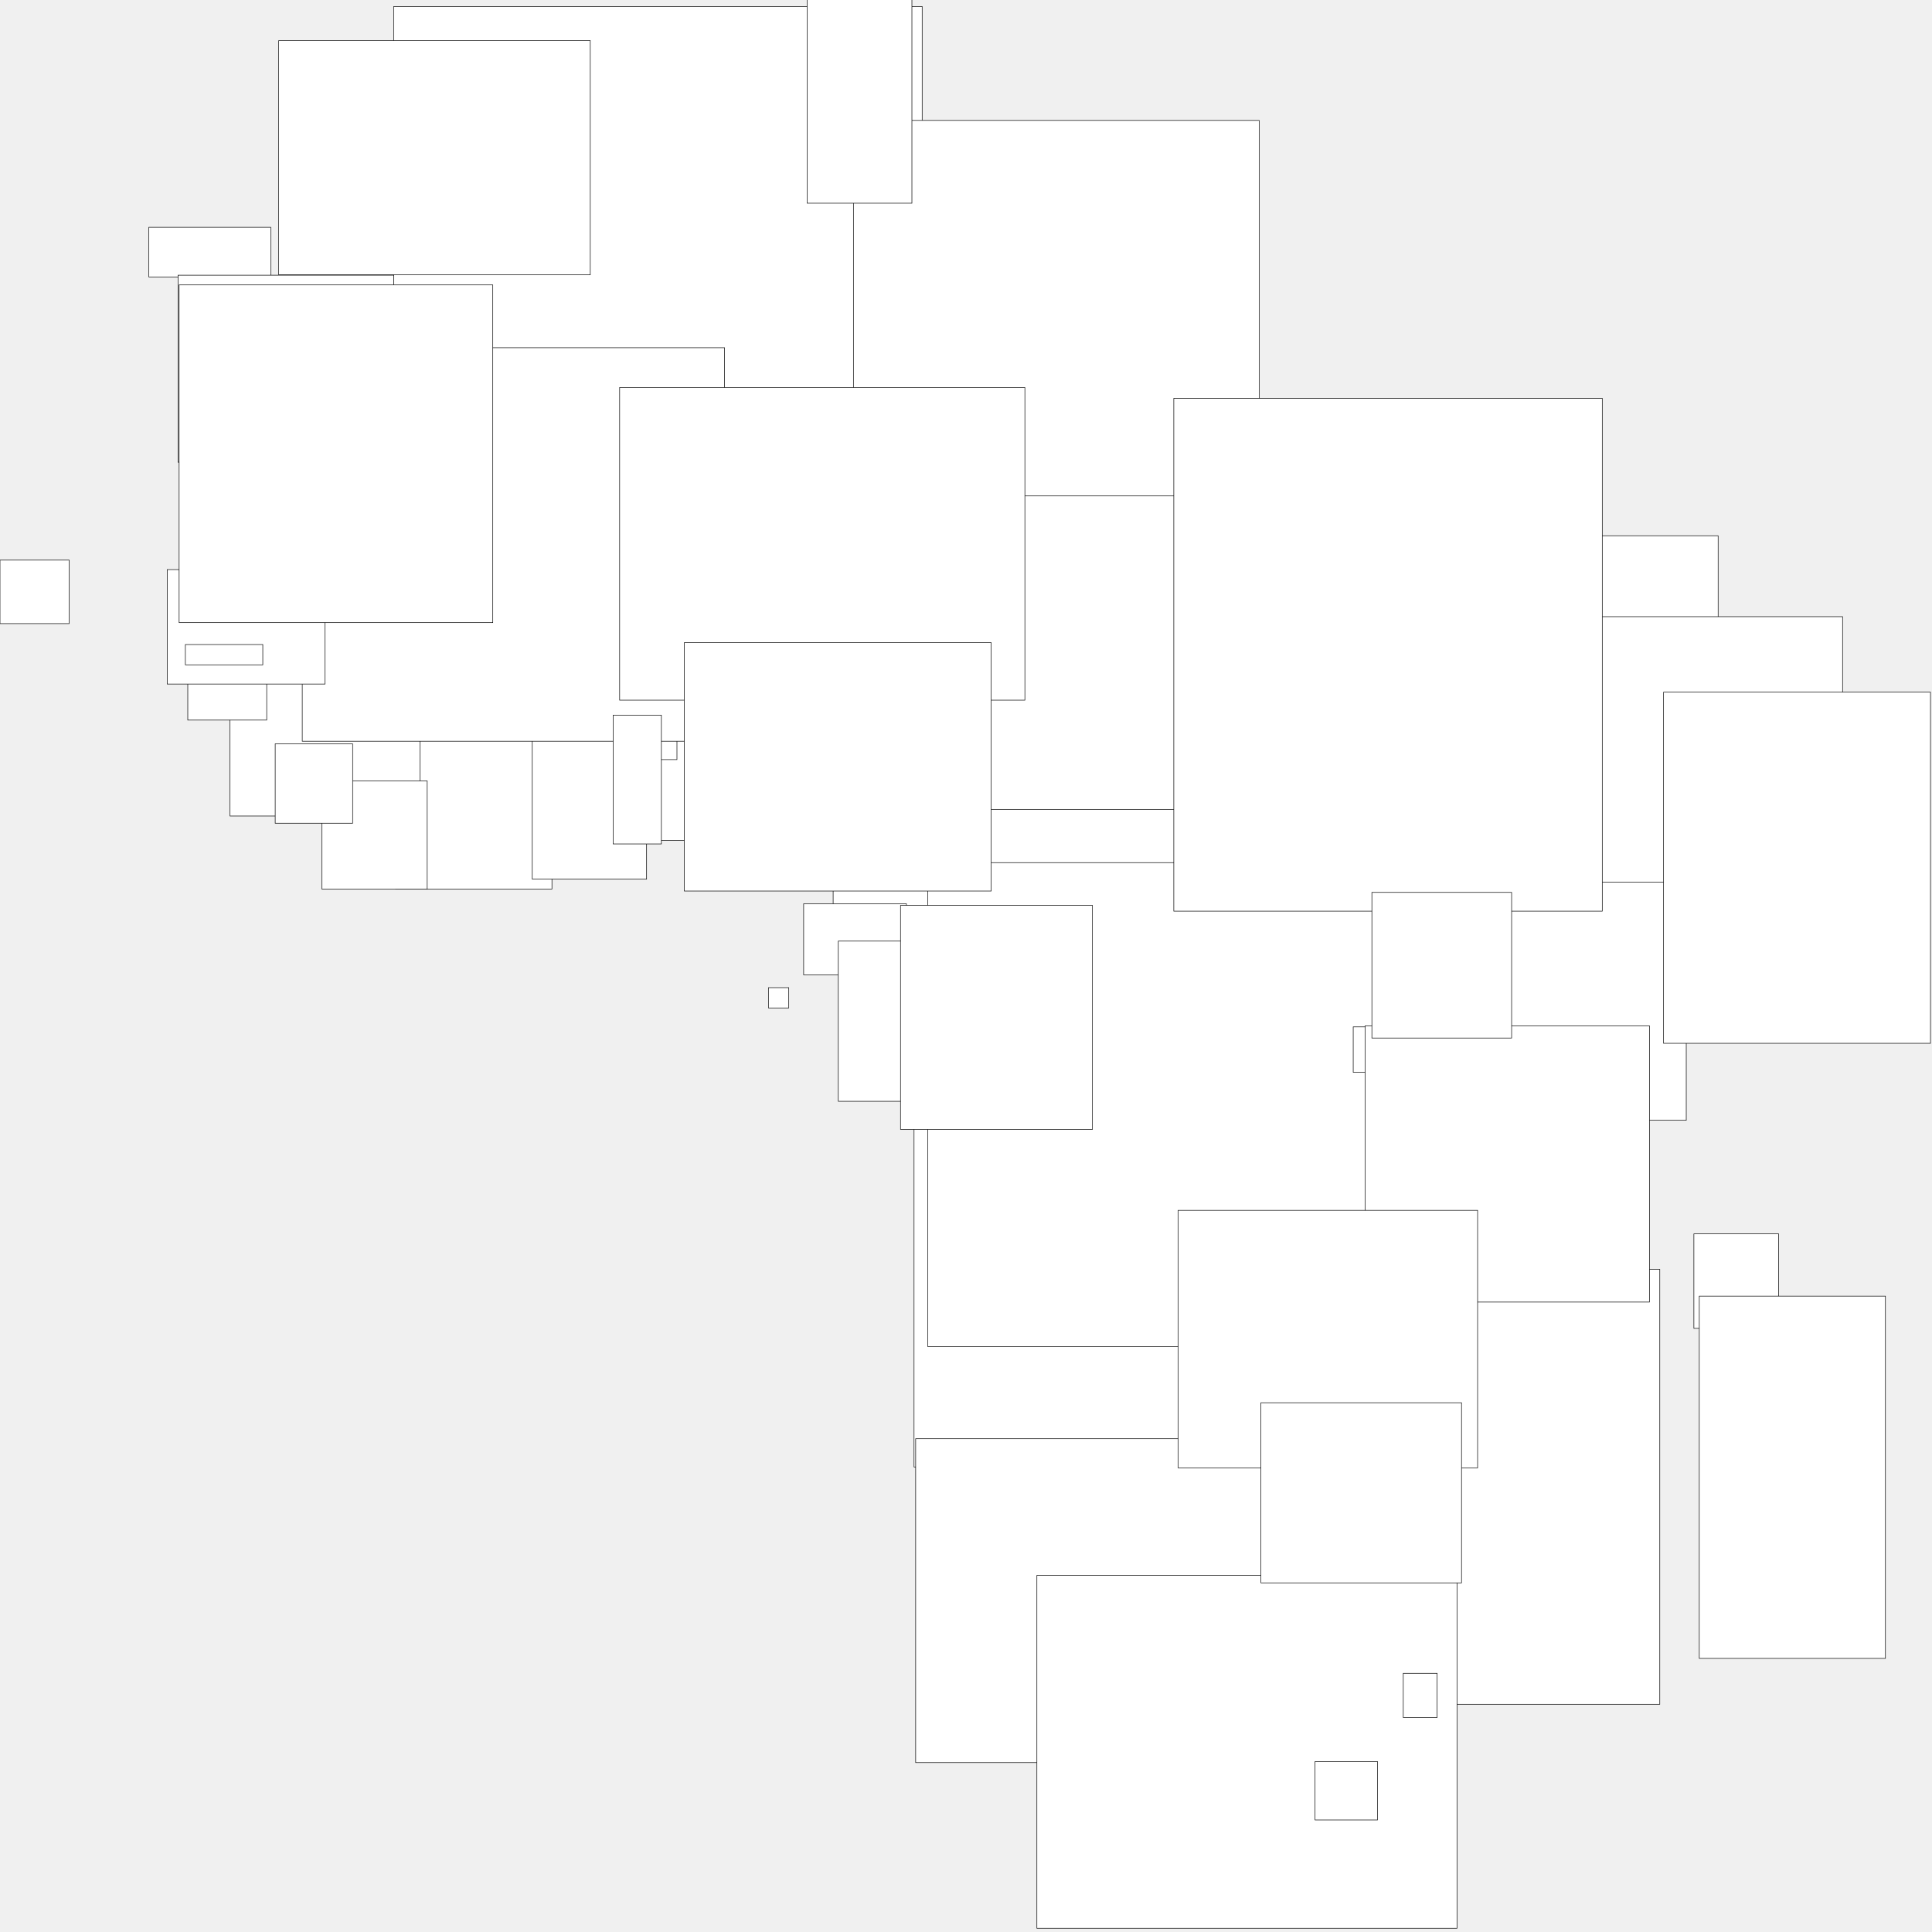
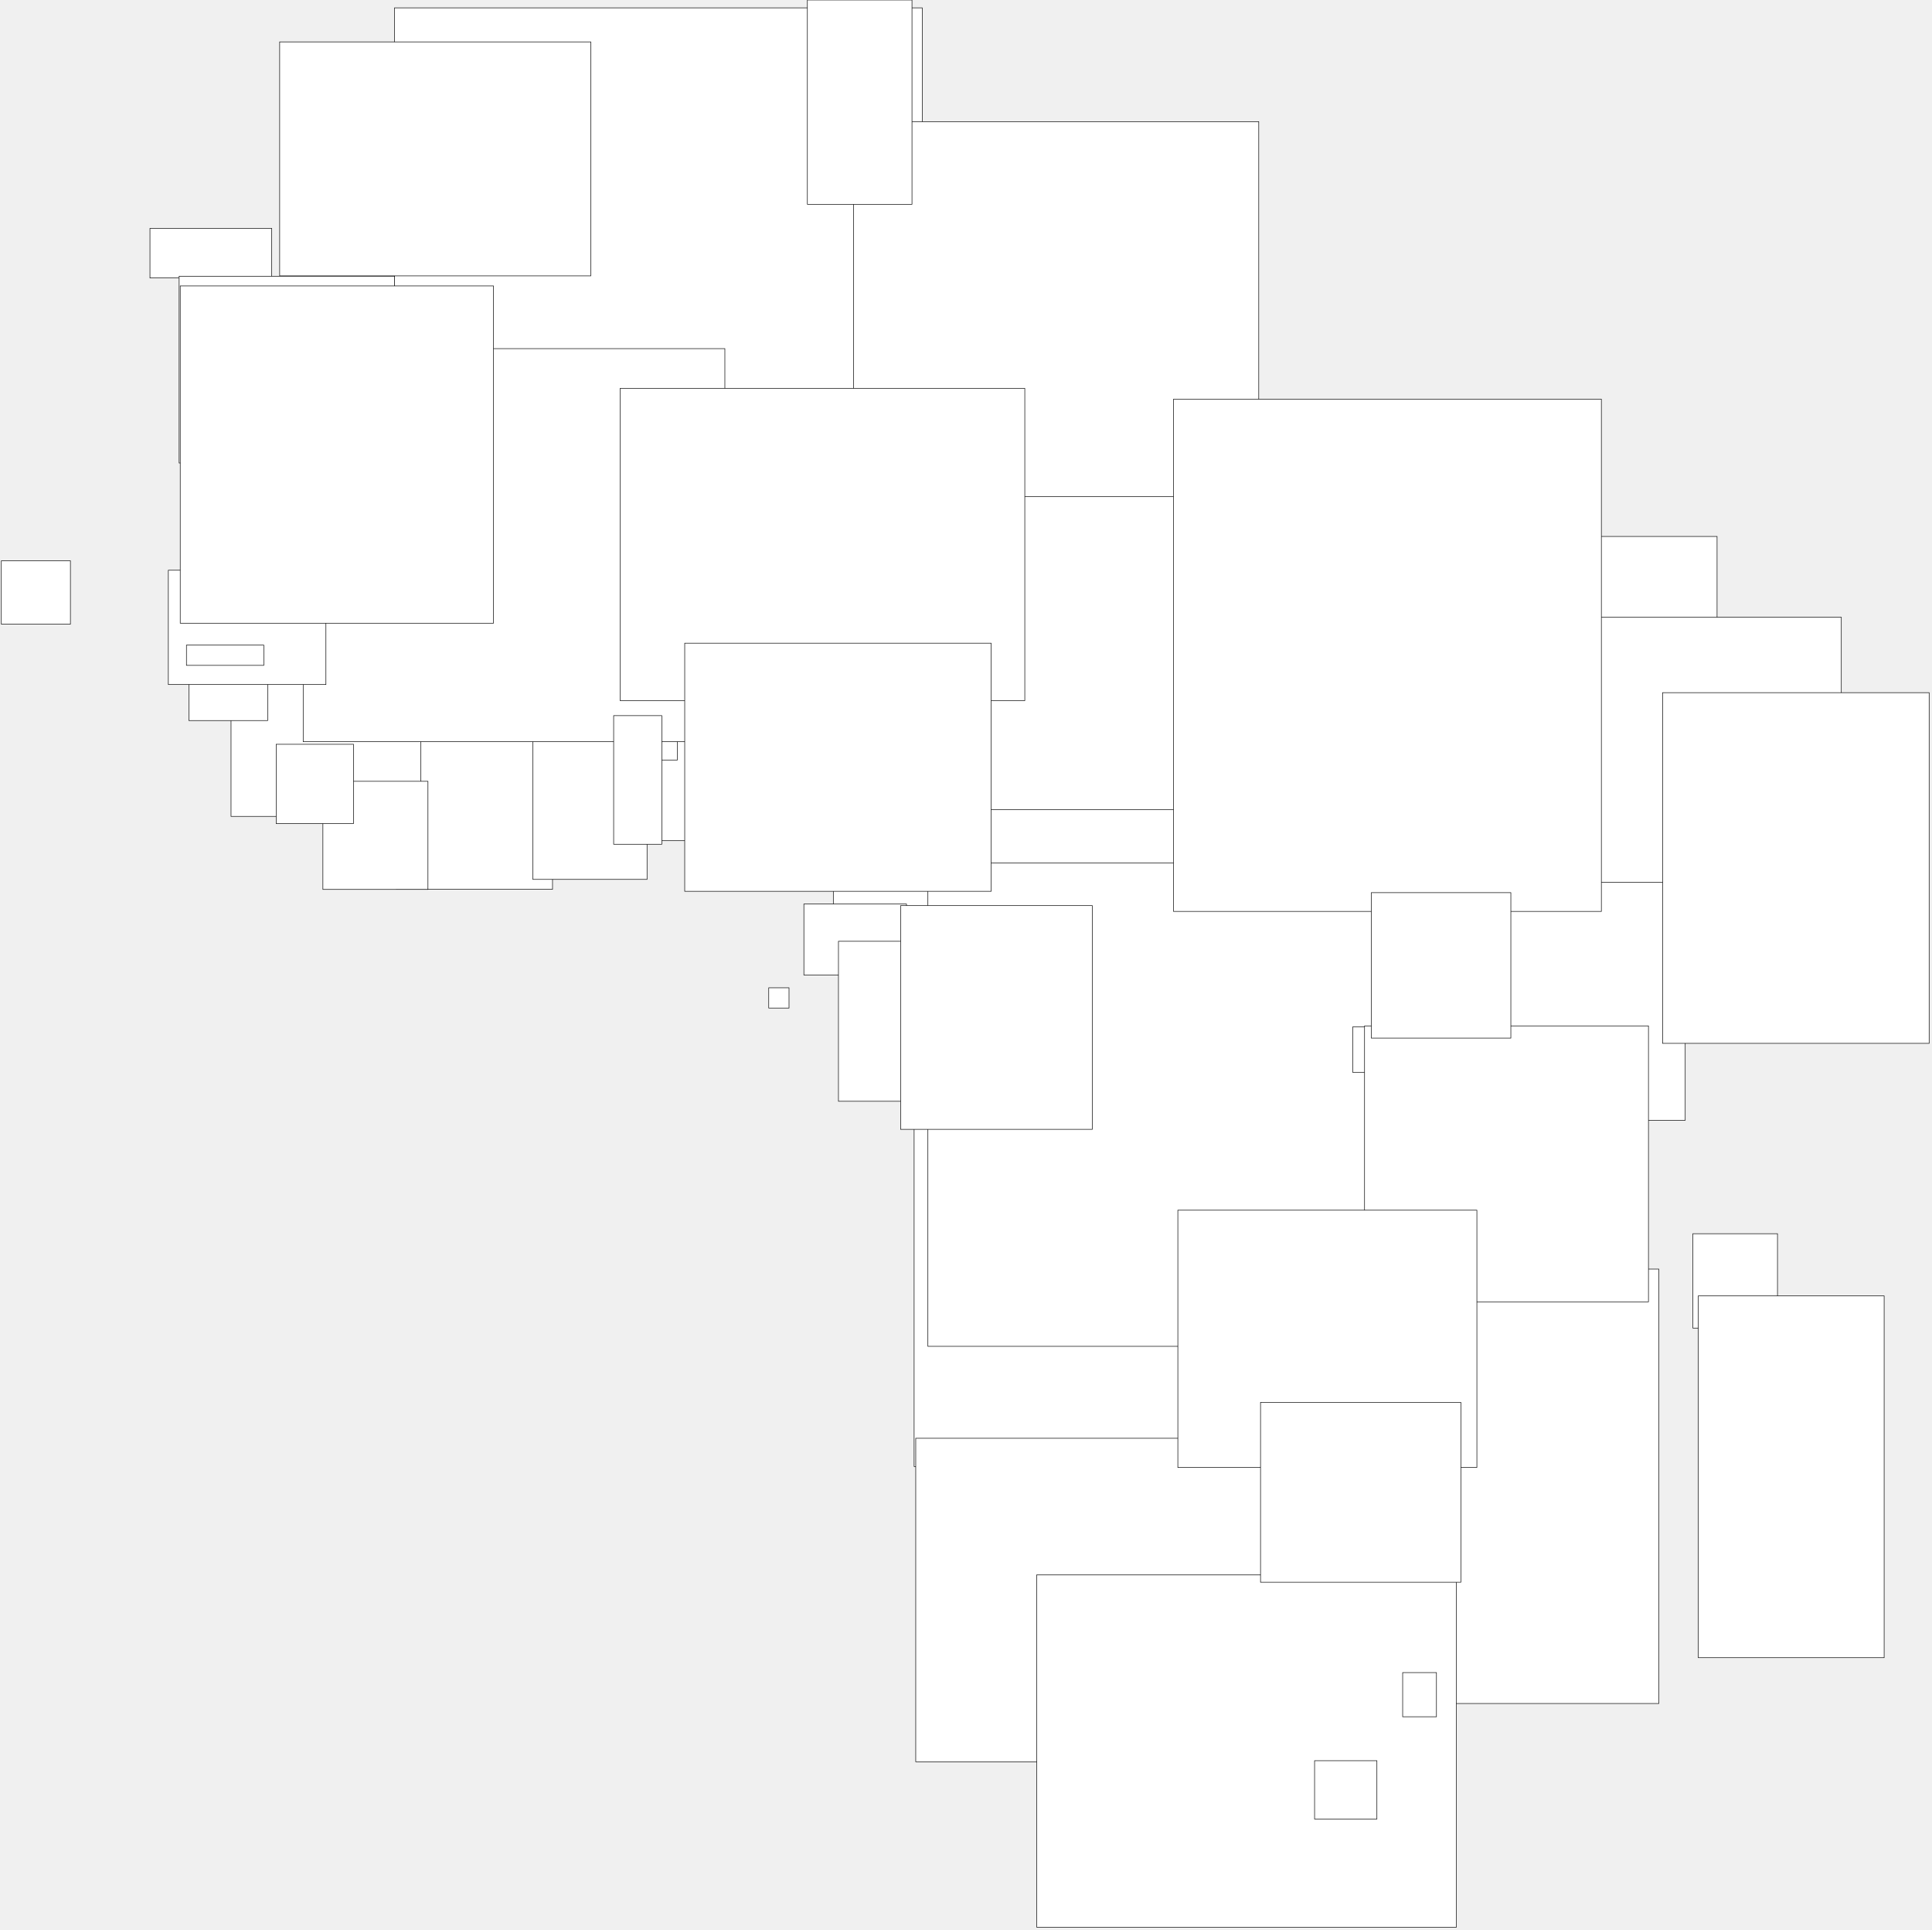
- <svg xmlns="http://www.w3.org/2000/svg" style="background: transparent; background-color: transparent;" version="1.1" width="714px" height="714px" viewBox="0 0 714 714">
+ <svg xmlns="http://www.w3.org/2000/svg" style="background: transparent; background-color: transparent;" version="1.1" width="715px" height="714px" viewBox="0 0 715 714">
  <defs />
  <g>
    <g data-cell-id="0">
      <g data-cell-id="1">
        <g data-cell-id="2">
-           <g>
+           <g transform="translate(0.5,0.5)">
            <rect x="145.5" y="2.4" width="195.3" height="185.94" fill="#ffffff" stroke="#000000" stroke-width="0.2" pointer-events="all" style="fill: light-dark(rgb(255, 255, 255), rgb(18, 18, 18)); stroke: light-dark(rgb(0, 0, 0), rgb(255, 255, 255));" />
          </g>
        </g>
        <g data-cell-id="3">
-           <g>
+           <g transform="translate(0.5,0.5)">
            <rect x="337.8" y="411.3" width="117.34" height="130.84" fill="#ffffff" stroke="#000000" stroke-width="0.2" pointer-events="all" style="fill: light-dark(rgb(255, 255, 255), rgb(18, 18, 18)); stroke: light-dark(rgb(0, 0, 0), rgb(255, 255, 255));" />
          </g>
        </g>
        <g data-cell-id="4">
-           <g>
+           <g transform="translate(0.5,0.5)">
            <rect x="626" y="456" width="31.32" height="34.92" fill="#ffffff" stroke="#000000" stroke-width="0.2" pointer-events="all" style="fill: light-dark(rgb(255, 255, 255), rgb(18, 18, 18)); stroke: light-dark(rgb(0, 0, 0), rgb(255, 255, 255));" />
          </g>
        </g>
        <g data-cell-id="5">
-           <g>
+           <g transform="translate(0.5,0.5)">
            <rect x="234.7" y="251.9" width="29.16" height="58.68" fill="#ffffff" stroke="#000000" stroke-width="0.2" pointer-events="all" style="fill: light-dark(rgb(255, 255, 255), rgb(18, 18, 18)); stroke: light-dark(rgb(0, 0, 0), rgb(255, 255, 255));" />
          </g>
        </g>
        <g data-cell-id="6">
-           <g>
+           <g transform="translate(0.5,0.5)">
            <rect x="416.6" y="539.5" width="88.68" height="90.53" fill="#ffffff" stroke="#000000" stroke-width="0.2" pointer-events="all" style="fill: light-dark(rgb(255, 255, 255), rgb(18, 18, 18)); stroke: light-dark(rgb(0, 0, 0), rgb(255, 255, 255));" />
          </g>
        </g>
        <g data-cell-id="7">
-           <g>
+           <g transform="translate(0.5,0.5)">
            <rect x="175.3" y="226" width="74.88" height="54.72" fill="#ffffff" stroke="#000000" stroke-width="0.2" pointer-events="all" style="fill: light-dark(rgb(255, 255, 255), rgb(18, 18, 18)); stroke: light-dark(rgb(0, 0, 0), rgb(255, 255, 255));" />
          </g>
        </g>
        <g data-cell-id="8">
-           <g>
+           <g transform="translate(0.5,0.5)">
            <rect x="501.4" y="391.4" width="17.63" height="20.34" fill="#ffffff" stroke="#000000" stroke-width="0.2" pointer-events="all" style="fill: light-dark(rgb(255, 255, 255), rgb(18, 18, 18)); stroke: light-dark(rgb(0, 0, 0), rgb(255, 255, 255));" />
          </g>
        </g>
        <g data-cell-id="9">
-           <g>
+           <g transform="translate(0.5,0.5)">
            <rect x="0" y="207" width="25.56" height="23.46" fill="#ffffff" stroke="#000000" stroke-width="0.2" pointer-events="all" style="fill: light-dark(rgb(255, 255, 255), rgb(18, 18, 18)); stroke: light-dark(rgb(0, 0, 0), rgb(255, 255, 255));" />
          </g>
        </g>
        <g data-cell-id="10">
-           <g>
+           <g transform="translate(0.5,0.5)">
            <rect x="307.9" y="245.4" width="72.86" height="108.72" fill="#ffffff" stroke="#000000" stroke-width="0.2" pointer-events="all" style="fill: light-dark(rgb(255, 255, 255), rgb(18, 18, 18)); stroke: light-dark(rgb(0, 0, 0), rgb(255, 255, 255));" />
          </g>
        </g>
        <g data-cell-id="11">
-           <g>
+           <g transform="translate(0.5,0.5)">
            <rect x="55" y="84" width="45.06" height="18.36" fill="#ffffff" stroke="#000000" stroke-width="0.2" pointer-events="all" style="fill: light-dark(rgb(255, 255, 255), rgb(18, 18, 18)); stroke: light-dark(rgb(0, 0, 0), rgb(255, 255, 255));" />
          </g>
        </g>
        <g data-cell-id="12">
-           <g>
+           <g transform="translate(0.5,0.5)">
            <rect x="363.8" y="265.5" width="123.23" height="84.6" fill="#ffffff" stroke="#000000" stroke-width="0.2" pointer-events="all" style="fill: light-dark(rgb(255, 255, 255), rgb(18, 18, 18)); stroke: light-dark(rgb(0, 0, 0), rgb(255, 255, 255));" />
          </g>
        </g>
        <g data-cell-id="13">
-           <g>
+           <g transform="translate(0.5,0.5)">
            <rect x="351.8" y="143.6" width="102.54" height="155.52" fill="#ffffff" stroke="#000000" stroke-width="0.2" pointer-events="all" style="fill: light-dark(rgb(255, 255, 255), rgb(18, 18, 18)); stroke: light-dark(rgb(0, 0, 0), rgb(255, 255, 255));" />
          </g>
        </g>
        <g data-cell-id="14">
-           <g>
+           <g transform="translate(0.5,0.5)">
            <rect x="146.2" y="267.9" width="57.78" height="60.66" fill="#ffffff" stroke="#000000" stroke-width="0.2" pointer-events="all" style="fill: light-dark(rgb(255, 255, 255), rgb(18, 18, 18)); stroke: light-dark(rgb(0, 0, 0), rgb(255, 255, 255));" />
          </g>
        </g>
        <g data-cell-id="15">
-           <g>
+           <g transform="translate(0.5,0.5)">
            <rect x="342.9" y="318.8" width="180.42" height="178.88" fill="#ffffff" stroke="#000000" stroke-width="0.2" pointer-events="all" style="fill: light-dark(rgb(255, 255, 255), rgb(18, 18, 18)); stroke: light-dark(rgb(0, 0, 0), rgb(255, 255, 255));" />
          </g>
        </g>
        <g data-cell-id="16">
-           <g>
+           <g transform="translate(0.5,0.5)">
            <rect x="622" y="248.8" width="15.84" height="17.1" fill="#ffffff" stroke="#000000" stroke-width="0.2" pointer-events="all" style="fill: light-dark(rgb(255, 255, 255), rgb(18, 18, 18)); stroke: light-dark(rgb(0, 0, 0), rgb(255, 255, 255));" />
          </g>
        </g>
        <g data-cell-id="17">
-           <g>
+           <g transform="translate(0.5,0.5)">
            <rect x="297" y="334" width="37.98" height="26.28" fill="#ffffff" stroke="#000000" stroke-width="0.2" pointer-events="all" style="fill: light-dark(rgb(255, 255, 255), rgb(18, 18, 18)); stroke: light-dark(rgb(0, 0, 0), rgb(255, 255, 255));" />
          </g>
        </g>
        <g data-cell-id="18">
-           <g>
+           <g transform="translate(0.5,0.5)">
            <rect x="571.8" y="198" width="63.16" height="54.18" fill="#ffffff" stroke="#000000" stroke-width="0.2" pointer-events="all" style="fill: light-dark(rgb(255, 255, 255), rgb(18, 18, 18)); stroke: light-dark(rgb(0, 0, 0), rgb(255, 255, 255));" />
          </g>
        </g>
        <g data-cell-id="19">
-           <g>
+           <g transform="translate(0.5,0.5)">
            <rect x="539.3" y="227.9" width="141.65" height="109.62" fill="#ffffff" stroke="#000000" stroke-width="0.2" pointer-events="all" style="fill: light-dark(rgb(255, 255, 255), rgb(18, 18, 18)); stroke: light-dark(rgb(0, 0, 0), rgb(255, 255, 255));" />
          </g>
        </g>
        <g data-cell-id="20">
-           <g>
+           <g transform="translate(0.5,0.5)">
            <rect x="309.8" y="347.8" width="54.89" height="59.2" fill="#ffffff" stroke="#000000" stroke-width="0.2" pointer-events="all" style="fill: light-dark(rgb(255, 255, 255), rgb(18, 18, 18)); stroke: light-dark(rgb(0, 0, 0), rgb(255, 255, 255));" />
          </g>
        </g>
        <g data-cell-id="21">
-           <g>
+           <g transform="translate(0.5,0.5)">
            <rect x="196.7" y="263.7" width="42.26" height="61.2" fill="#ffffff" stroke="#000000" stroke-width="0.2" pointer-events="all" style="fill: light-dark(rgb(255, 255, 255), rgb(18, 18, 18)); stroke: light-dark(rgb(0, 0, 0), rgb(255, 255, 255));" />
          </g>
        </g>
        <g data-cell-id="22">
-           <g>
+           <g transform="translate(0.5,0.5)">
            <rect x="85" y="249.2" width="70.2" height="52.38" fill="#ffffff" stroke="#000000" stroke-width="0.2" pointer-events="all" style="fill: light-dark(rgb(255, 255, 255), rgb(18, 18, 18)); stroke: light-dark(rgb(0, 0, 0), rgb(255, 255, 255));" />
          </g>
        </g>
        <g data-cell-id="23">
-           <g>
+           <g transform="translate(0.5,0.5)">
            <rect x="69.4" y="249.2" width="29.16" height="16.92" fill="#ffffff" stroke="#000000" stroke-width="0.2" pointer-events="all" style="fill: light-dark(rgb(255, 255, 255), rgb(18, 18, 18)); stroke: light-dark(rgb(0, 0, 0), rgb(255, 255, 255));" />
          </g>
        </g>
        <g data-cell-id="24">
-           <g>
+           <g transform="translate(0.5,0.5)">
            <rect x="547.8" y="326" width="75.38" height="88.02" fill="#ffffff" stroke="#000000" stroke-width="0.2" pointer-events="all" style="fill: light-dark(rgb(255, 255, 255), rgb(18, 18, 18)); stroke: light-dark(rgb(0, 0, 0), rgb(255, 255, 255));" />
          </g>
        </g>
        <g data-cell-id="26">
-           <g>
+           <g transform="translate(0.5,0.5)">
            <rect x="119" y="288.6" width="38.88" height="40.01" fill="#ffffff" stroke="#000000" stroke-width="0.2" pointer-events="all" style="fill: light-dark(rgb(255, 255, 255), rgb(18, 18, 18)); stroke: light-dark(rgb(0, 0, 0), rgb(255, 255, 255));" />
          </g>
        </g>
        <g data-cell-id="27">
-           <g>
+           <g transform="translate(0.5,0.5)">
            <rect x="315.4" y="44.5" width="149.94" height="138.78" fill="#ffffff" stroke="#000000" stroke-width="0.2" pointer-events="all" style="fill: light-dark(rgb(255, 255, 255), rgb(18, 18, 18)); stroke: light-dark(rgb(0, 0, 0), rgb(255, 255, 255));" />
          </g>
        </g>
        <g data-cell-id="28">
-           <g>
+           <g transform="translate(0.5,0.5)">
            <rect x="628" y="479" width="68.79" height="133.89" fill="#ffffff" stroke="#000000" stroke-width="0.2" pointer-events="all" style="fill: light-dark(rgb(255, 255, 255), rgb(18, 18, 18)); stroke: light-dark(rgb(0, 0, 0), rgb(255, 255, 255));" />
          </g>
        </g>
        <g data-cell-id="29">
-           <g>
+           <g transform="translate(0.5,0.5)">
            <rect x="536.2" y="458.6" width="30.77" height="74.69" fill="#ffffff" stroke="#000000" stroke-width="0.2" pointer-events="all" style="fill: light-dark(rgb(255, 255, 255), rgb(18, 18, 18)); stroke: light-dark(rgb(0, 0, 0), rgb(255, 255, 255));" />
          </g>
        </g>
        <g data-cell-id="30">
-           <g>
+           <g transform="translate(0.5,0.5)">
            <rect x="111.7" y="128.5" width="156.06" height="145.44" fill="#ffffff" stroke="#000000" stroke-width="0.2" pointer-events="all" style="fill: light-dark(rgb(255, 255, 255), rgb(18, 18, 18)); stroke: light-dark(rgb(0, 0, 0), rgb(255, 255, 255));" />
          </g>
        </g>
        <g data-cell-id="31">
-           <g>
+           <g transform="translate(0.5,0.5)">
            <rect x="103" y="15" width="115.14" height="86.58" fill="#ffffff" stroke="#000000" stroke-width="0.2" pointer-events="all" style="fill: light-dark(rgb(255, 255, 255), rgb(18, 18, 18)); stroke: light-dark(rgb(0, 0, 0), rgb(255, 255, 255));" />
          </g>
        </g>
        <g data-cell-id="32">
-           <g>
+           <g transform="translate(0.5,0.5)">
            <rect x="513" y="469.1" width="100.4" height="160.74" fill="#ffffff" stroke="#000000" stroke-width="0.2" pointer-events="all" style="fill: light-dark(rgb(255, 255, 255), rgb(18, 18, 18)); stroke: light-dark(rgb(0, 0, 0), rgb(255, 255, 255));" />
          </g>
        </g>
        <g data-cell-id="33">
-           <g>
+           <g transform="translate(0.5,0.5)">
            <rect x="338.4" y="531.7" width="127.95" height="119.69" fill="#ffffff" stroke="#000000" stroke-width="0.2" pointer-events="all" style="fill: light-dark(rgb(255, 255, 255), rgb(18, 18, 18)); stroke: light-dark(rgb(0, 0, 0), rgb(255, 255, 255));" />
          </g>
        </g>
        <g data-cell-id="34">
-           <g>
+           <g transform="translate(0.5,0.5)">
            <rect x="229" y="143.2" width="149.76" height="115.56" fill="#ffffff" stroke="#000000" stroke-width="0.2" pointer-events="all" style="fill: light-dark(rgb(255, 255, 255), rgb(18, 18, 18)); stroke: light-dark(rgb(0, 0, 0), rgb(255, 255, 255));" />
          </g>
        </g>
        <g data-cell-id="35">
-           <g>
+           <g transform="translate(0.5,0.5)">
            <rect x="252.9" y="237.5" width="113.41" height="91.8" fill="#ffffff" stroke="#000000" stroke-width="0.2" pointer-events="all" style="fill: light-dark(rgb(255, 255, 255), rgb(18, 18, 18)); stroke: light-dark(rgb(0, 0, 0), rgb(255, 255, 255));" />
          </g>
        </g>
        <g data-cell-id="36">
-           <g>
+           <g transform="translate(0.5,0.5)">
            <rect x="332.8" y="334.6" width="70.94" height="82.78" fill="#ffffff" stroke="#000000" stroke-width="0.2" pointer-events="all" style="fill: light-dark(rgb(255, 255, 255), rgb(18, 18, 18)); stroke: light-dark(rgb(0, 0, 0), rgb(255, 255, 255));" />
          </g>
        </g>
        <g data-cell-id="37">
-           <g>
+           <g transform="translate(0.5,0.5)">
            <rect x="500.1" y="379.5" width="19.42" height="16.77" fill="#ffffff" stroke="#000000" stroke-width="0.2" pointer-events="all" style="fill: light-dark(rgb(255, 255, 255), rgb(18, 18, 18)); stroke: light-dark(rgb(0, 0, 0), rgb(255, 255, 255));" />
          </g>
        </g>
        <g data-cell-id="38">
-           <g>
+           <g transform="translate(0.5,0.5)">
            <rect x="284" y="365" width="7.5" height="7.5" fill="#ffffff" stroke="#000000" stroke-width="0.2" pointer-events="all" style="fill: light-dark(rgb(255, 255, 255), rgb(18, 18, 18)); stroke: light-dark(rgb(0, 0, 0), rgb(255, 255, 255));" />
          </g>
        </g>
        <g data-cell-id="39">
-           <g>
+           <g transform="translate(0.5,0.5)">
            <rect x="61.8" y="210.5" width="58.32" height="42.3" fill="#ffffff" stroke="#000000" stroke-width="0.2" pointer-events="all" style="fill: light-dark(rgb(255, 255, 255), rgb(18, 18, 18)); stroke: light-dark(rgb(0, 0, 0), rgb(255, 255, 255));" />
          </g>
        </g>
        <g data-cell-id="40">
-           <g>
+           <g transform="translate(0.5,0.5)">
            <rect x="101.7" y="274.9" width="28.62" height="29.34" fill="#ffffff" stroke="#000000" stroke-width="0.2" pointer-events="all" style="fill: light-dark(rgb(255, 255, 255), rgb(18, 18, 18)); stroke: light-dark(rgb(0, 0, 0), rgb(255, 255, 255));" />
          </g>
        </g>
        <g data-cell-id="41">
-           <g>
+           <g transform="translate(0.5,0.5)">
            <rect x="614.8" y="255.8" width="98.64" height="129.77" fill="#ffffff" stroke="#000000" stroke-width="0.2" pointer-events="all" style="fill: light-dark(rgb(255, 255, 255), rgb(18, 18, 18)); stroke: light-dark(rgb(0, 0, 0), rgb(255, 255, 255));" />
          </g>
        </g>
        <g data-cell-id="42">
-           <g>
+           <g transform="translate(0.5,0.5)">
            <rect x="383.2" y="582.2" width="155.25" height="130.44" fill="#ffffff" stroke="#000000" stroke-width="0.2" pointer-events="all" style="fill: light-dark(rgb(255, 255, 255), rgb(18, 18, 18)); stroke: light-dark(rgb(0, 0, 0), rgb(255, 255, 255));" />
          </g>
        </g>
        <g data-cell-id="43">
-           <g>
+           <g transform="translate(0.5,0.5)">
            <rect x="433.8" y="147.2" width="158.34" height="189.54" fill="#ffffff" stroke="#000000" stroke-width="0.2" pointer-events="all" style="fill: light-dark(rgb(255, 255, 255), rgb(18, 18, 18)); stroke: light-dark(rgb(0, 0, 0), rgb(255, 255, 255));" />
          </g>
        </g>
        <g data-cell-id="44">
-           <g>
+           <g transform="translate(0.5,0.5)">
            <rect x="518.6" y="618.4" width="12.51" height="16.34" fill="#ffffff" stroke="#000000" stroke-width="0.2" pointer-events="all" style="fill: light-dark(rgb(255, 255, 255), rgb(18, 18, 18)); stroke: light-dark(rgb(0, 0, 0), rgb(255, 255, 255));" />
          </g>
        </g>
        <g data-cell-id="45">
-           <g>
+           <g transform="translate(0.5,0.5)">
            <rect x="504.5" y="379.1" width="105.07" height="102.1" fill="#ffffff" stroke="#000000" stroke-width="0.2" pointer-events="all" style="fill: light-dark(rgb(255, 255, 255), rgb(18, 18, 18)); stroke: light-dark(rgb(0, 0, 0), rgb(255, 255, 255));" />
          </g>
        </g>
        <g data-cell-id="46">
-           <g>
+           <g transform="translate(0.5,0.5)">
            <rect x="68.5" y="238.2" width="28.62" height="7.5" fill="#ffffff" stroke="#000000" stroke-width="0.2" pointer-events="all" style="fill: light-dark(rgb(255, 255, 255), rgb(18, 18, 18)); stroke: light-dark(rgb(0, 0, 0), rgb(255, 255, 255));" />
          </g>
        </g>
        <g data-cell-id="47">
-           <g>
+           <g transform="translate(0.5,0.5)">
            <rect x="226.6" y="264.3" width="17.82" height="47.59" fill="#ffffff" stroke="#000000" stroke-width="0.2" pointer-events="all" style="fill: light-dark(rgb(255, 255, 255), rgb(18, 18, 18)); stroke: light-dark(rgb(0, 0, 0), rgb(255, 255, 255));" />
          </g>
        </g>
        <g data-cell-id="48">
-           <g>
+           <g transform="translate(0.5,0.5)">
            <rect x="298.3" y="-0.5" width="38.71" height="75.6" fill="#ffffff" stroke="#000000" stroke-width="0.2" pointer-events="all" style="fill: light-dark(rgb(255, 255, 255), rgb(18, 18, 18)); stroke: light-dark(rgb(0, 0, 0), rgb(255, 255, 255));" />
          </g>
        </g>
        <g data-cell-id="49">
-           <g>
+           <g transform="translate(0.5,0.5)">
            <rect x="507" y="329.8" width="51.64" height="53.82" fill="#ffffff" stroke="#000000" stroke-width="0.2" pointer-events="all" style="fill: light-dark(rgb(255, 255, 255), rgb(18, 18, 18)); stroke: light-dark(rgb(0, 0, 0), rgb(255, 255, 255));" />
          </g>
        </g>
        <g data-cell-id="50">
-           <g>
+           <g transform="translate(0.5,0.5)">
            <rect x="65.8" y="101.7" width="79.74" height="69.12" fill="#ffffff" stroke="#000000" stroke-width="0.2" pointer-events="all" style="fill: light-dark(rgb(255, 255, 255), rgb(18, 18, 18)); stroke: light-dark(rgb(0, 0, 0), rgb(255, 255, 255));" />
          </g>
        </g>
        <g data-cell-id="51">
-           <g>
+           <g transform="translate(0.5,0.5)">
            <rect x="435.4" y="447.3" width="110.67" height="95.19" fill="#ffffff" stroke="#000000" stroke-width="0.2" pointer-events="all" style="fill: light-dark(rgb(255, 255, 255), rgb(18, 18, 18)); stroke: light-dark(rgb(0, 0, 0), rgb(255, 255, 255));" />
          </g>
        </g>
        <g data-cell-id="52">
-           <g>
+           <g transform="translate(0.5,0.5)">
            <rect x="466" y="518.4" width="74.13" height="66.57" fill="#ffffff" stroke="#000000" stroke-width="0.2" pointer-events="all" style="fill: light-dark(rgb(255, 255, 255), rgb(18, 18, 18)); stroke: light-dark(rgb(0, 0, 0), rgb(255, 255, 255));" />
          </g>
        </g>
        <g data-cell-id="53">
-           <g>
+           <g transform="translate(0.5,0.5)">
            <rect x="66.2" y="105.3" width="115.92" height="124.8" fill="#ffffff" stroke="#000000" stroke-width="0.2" pointer-events="all" style="fill: light-dark(rgb(255, 255, 255), rgb(18, 18, 18)); stroke: light-dark(rgb(0, 0, 0), rgb(255, 255, 255));" />
          </g>
        </g>
        <g data-cell-id="25">
-           <g>
+           <g transform="translate(0.5,0.5)">
            <rect x="486" y="651" width="23.07" height="21.59" fill="#ffffff" stroke="#000000" stroke-width="0.2" pointer-events="all" style="fill: light-dark(rgb(255, 255, 255), rgb(18, 18, 18)); stroke: light-dark(rgb(0, 0, 0), rgb(255, 255, 255));" />
          </g>
        </g>
      </g>
    </g>
  </g>
</svg>
